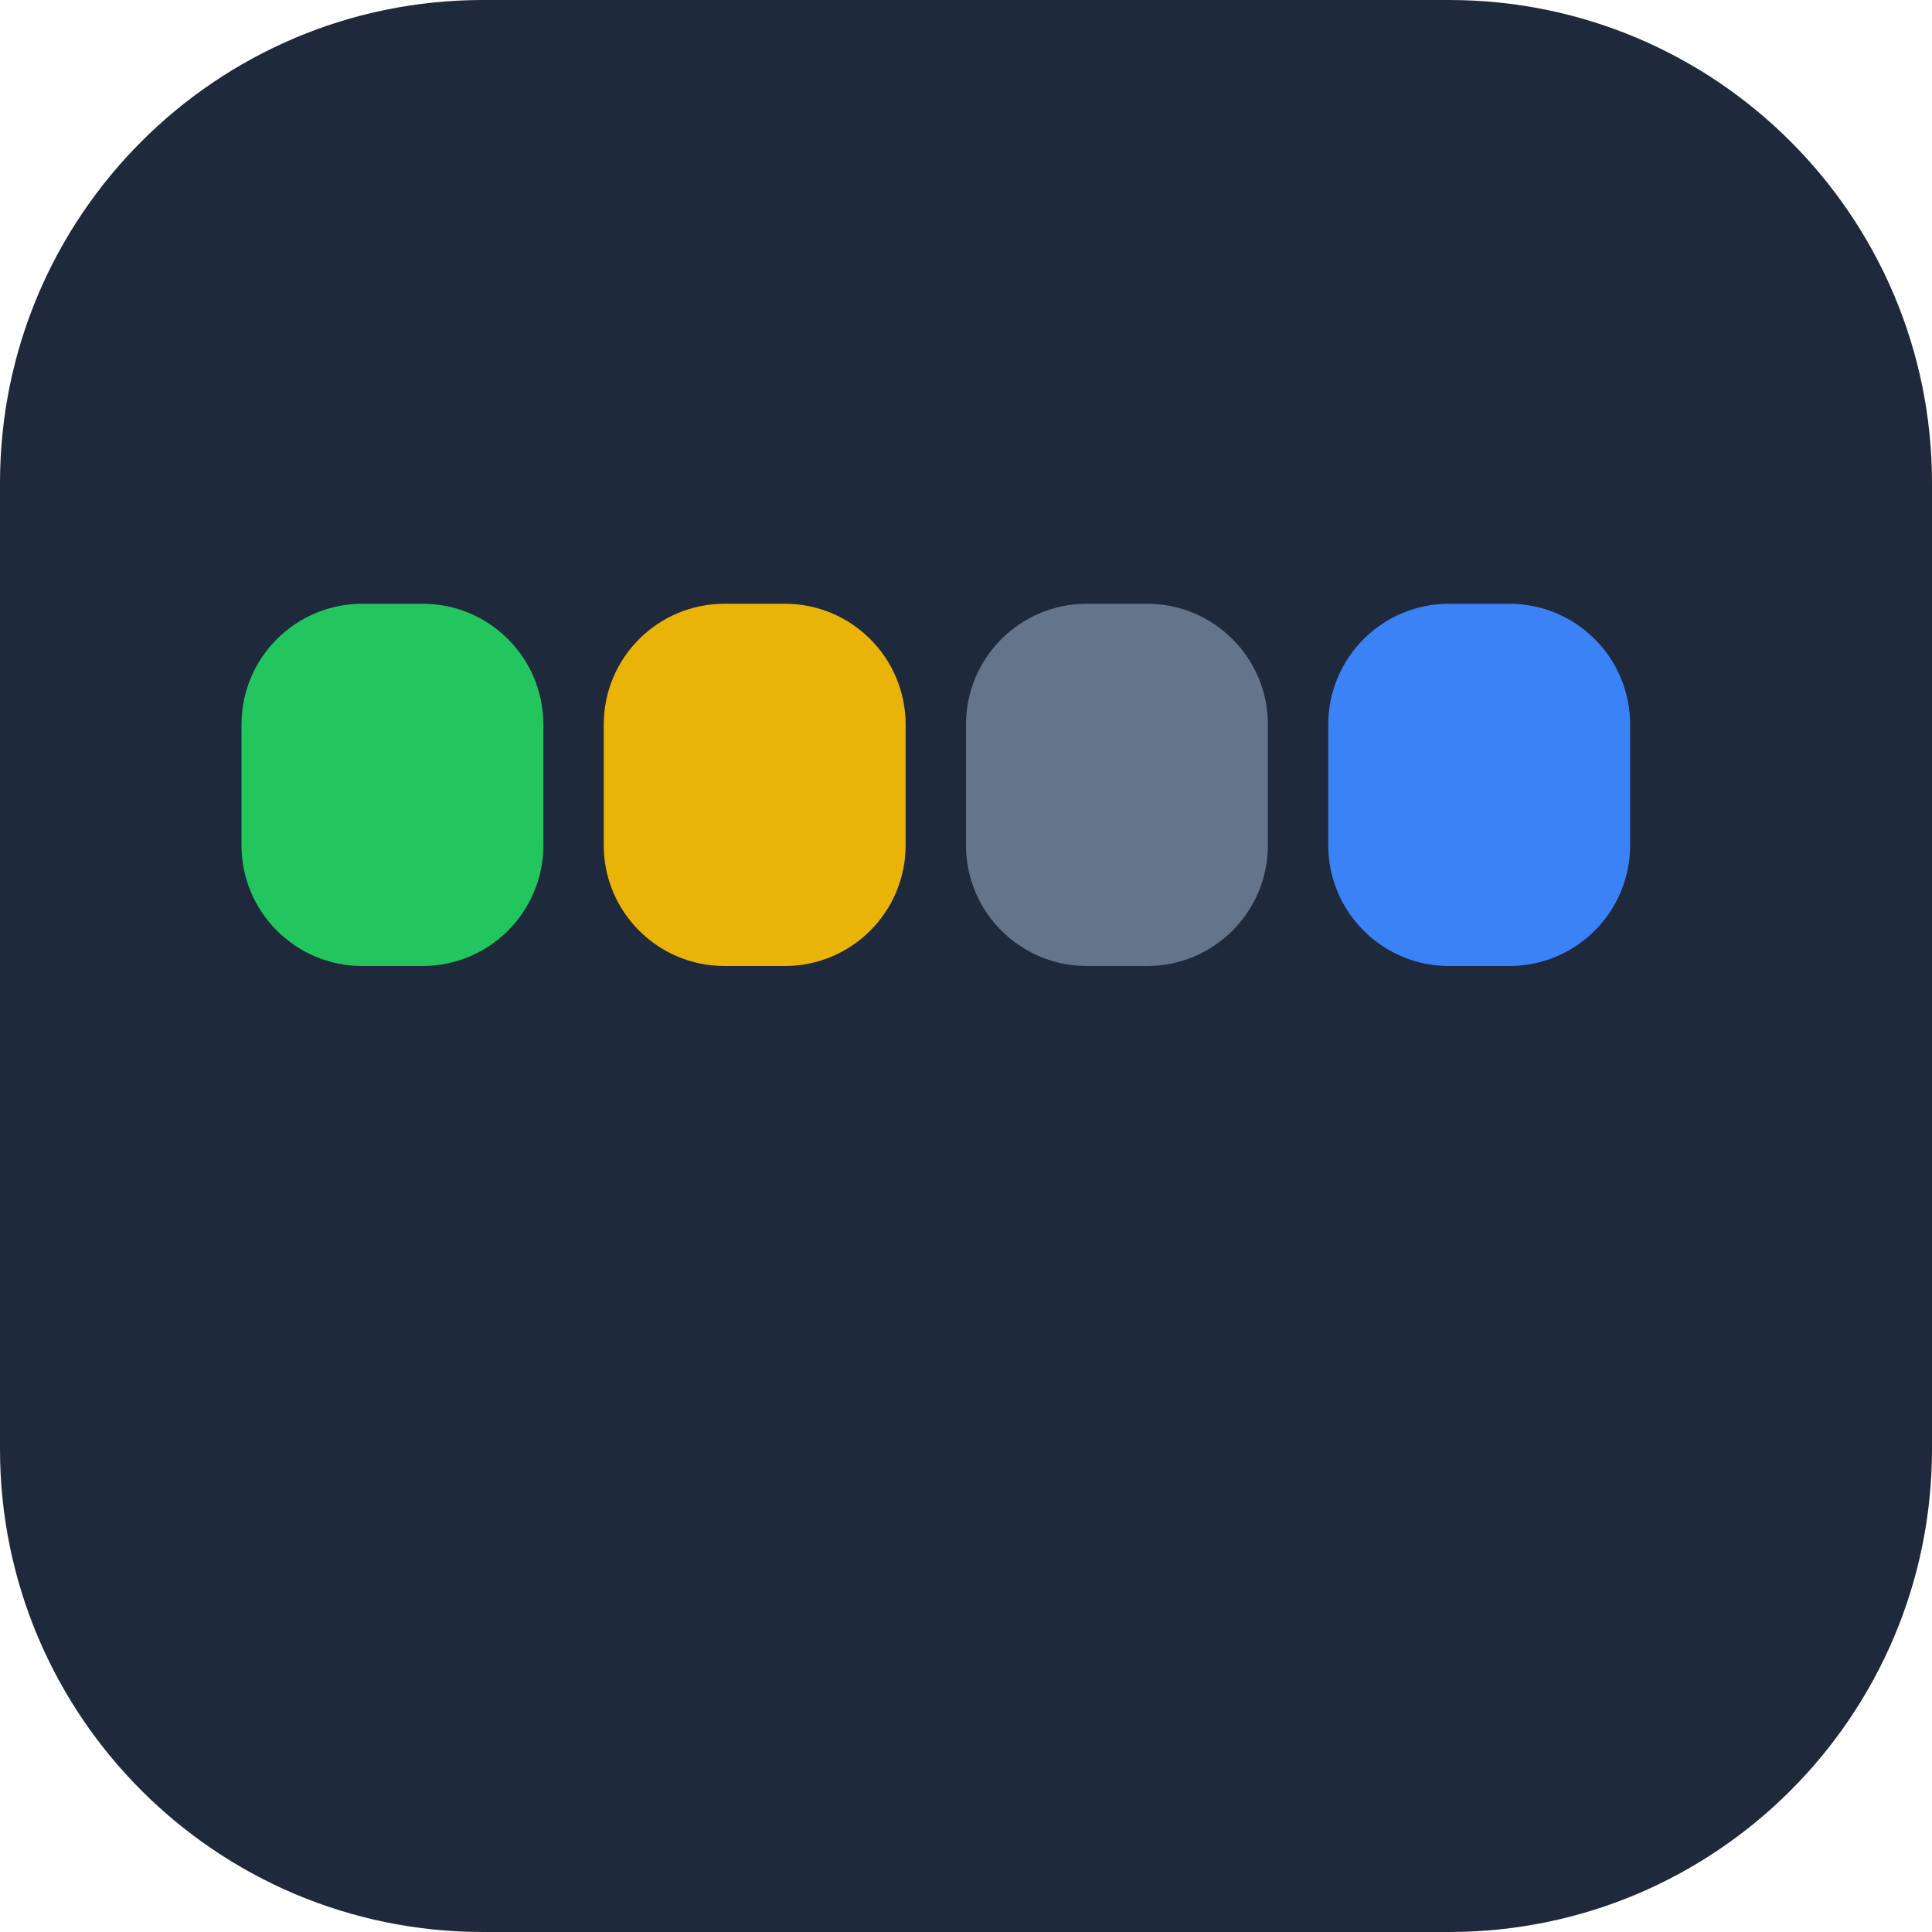
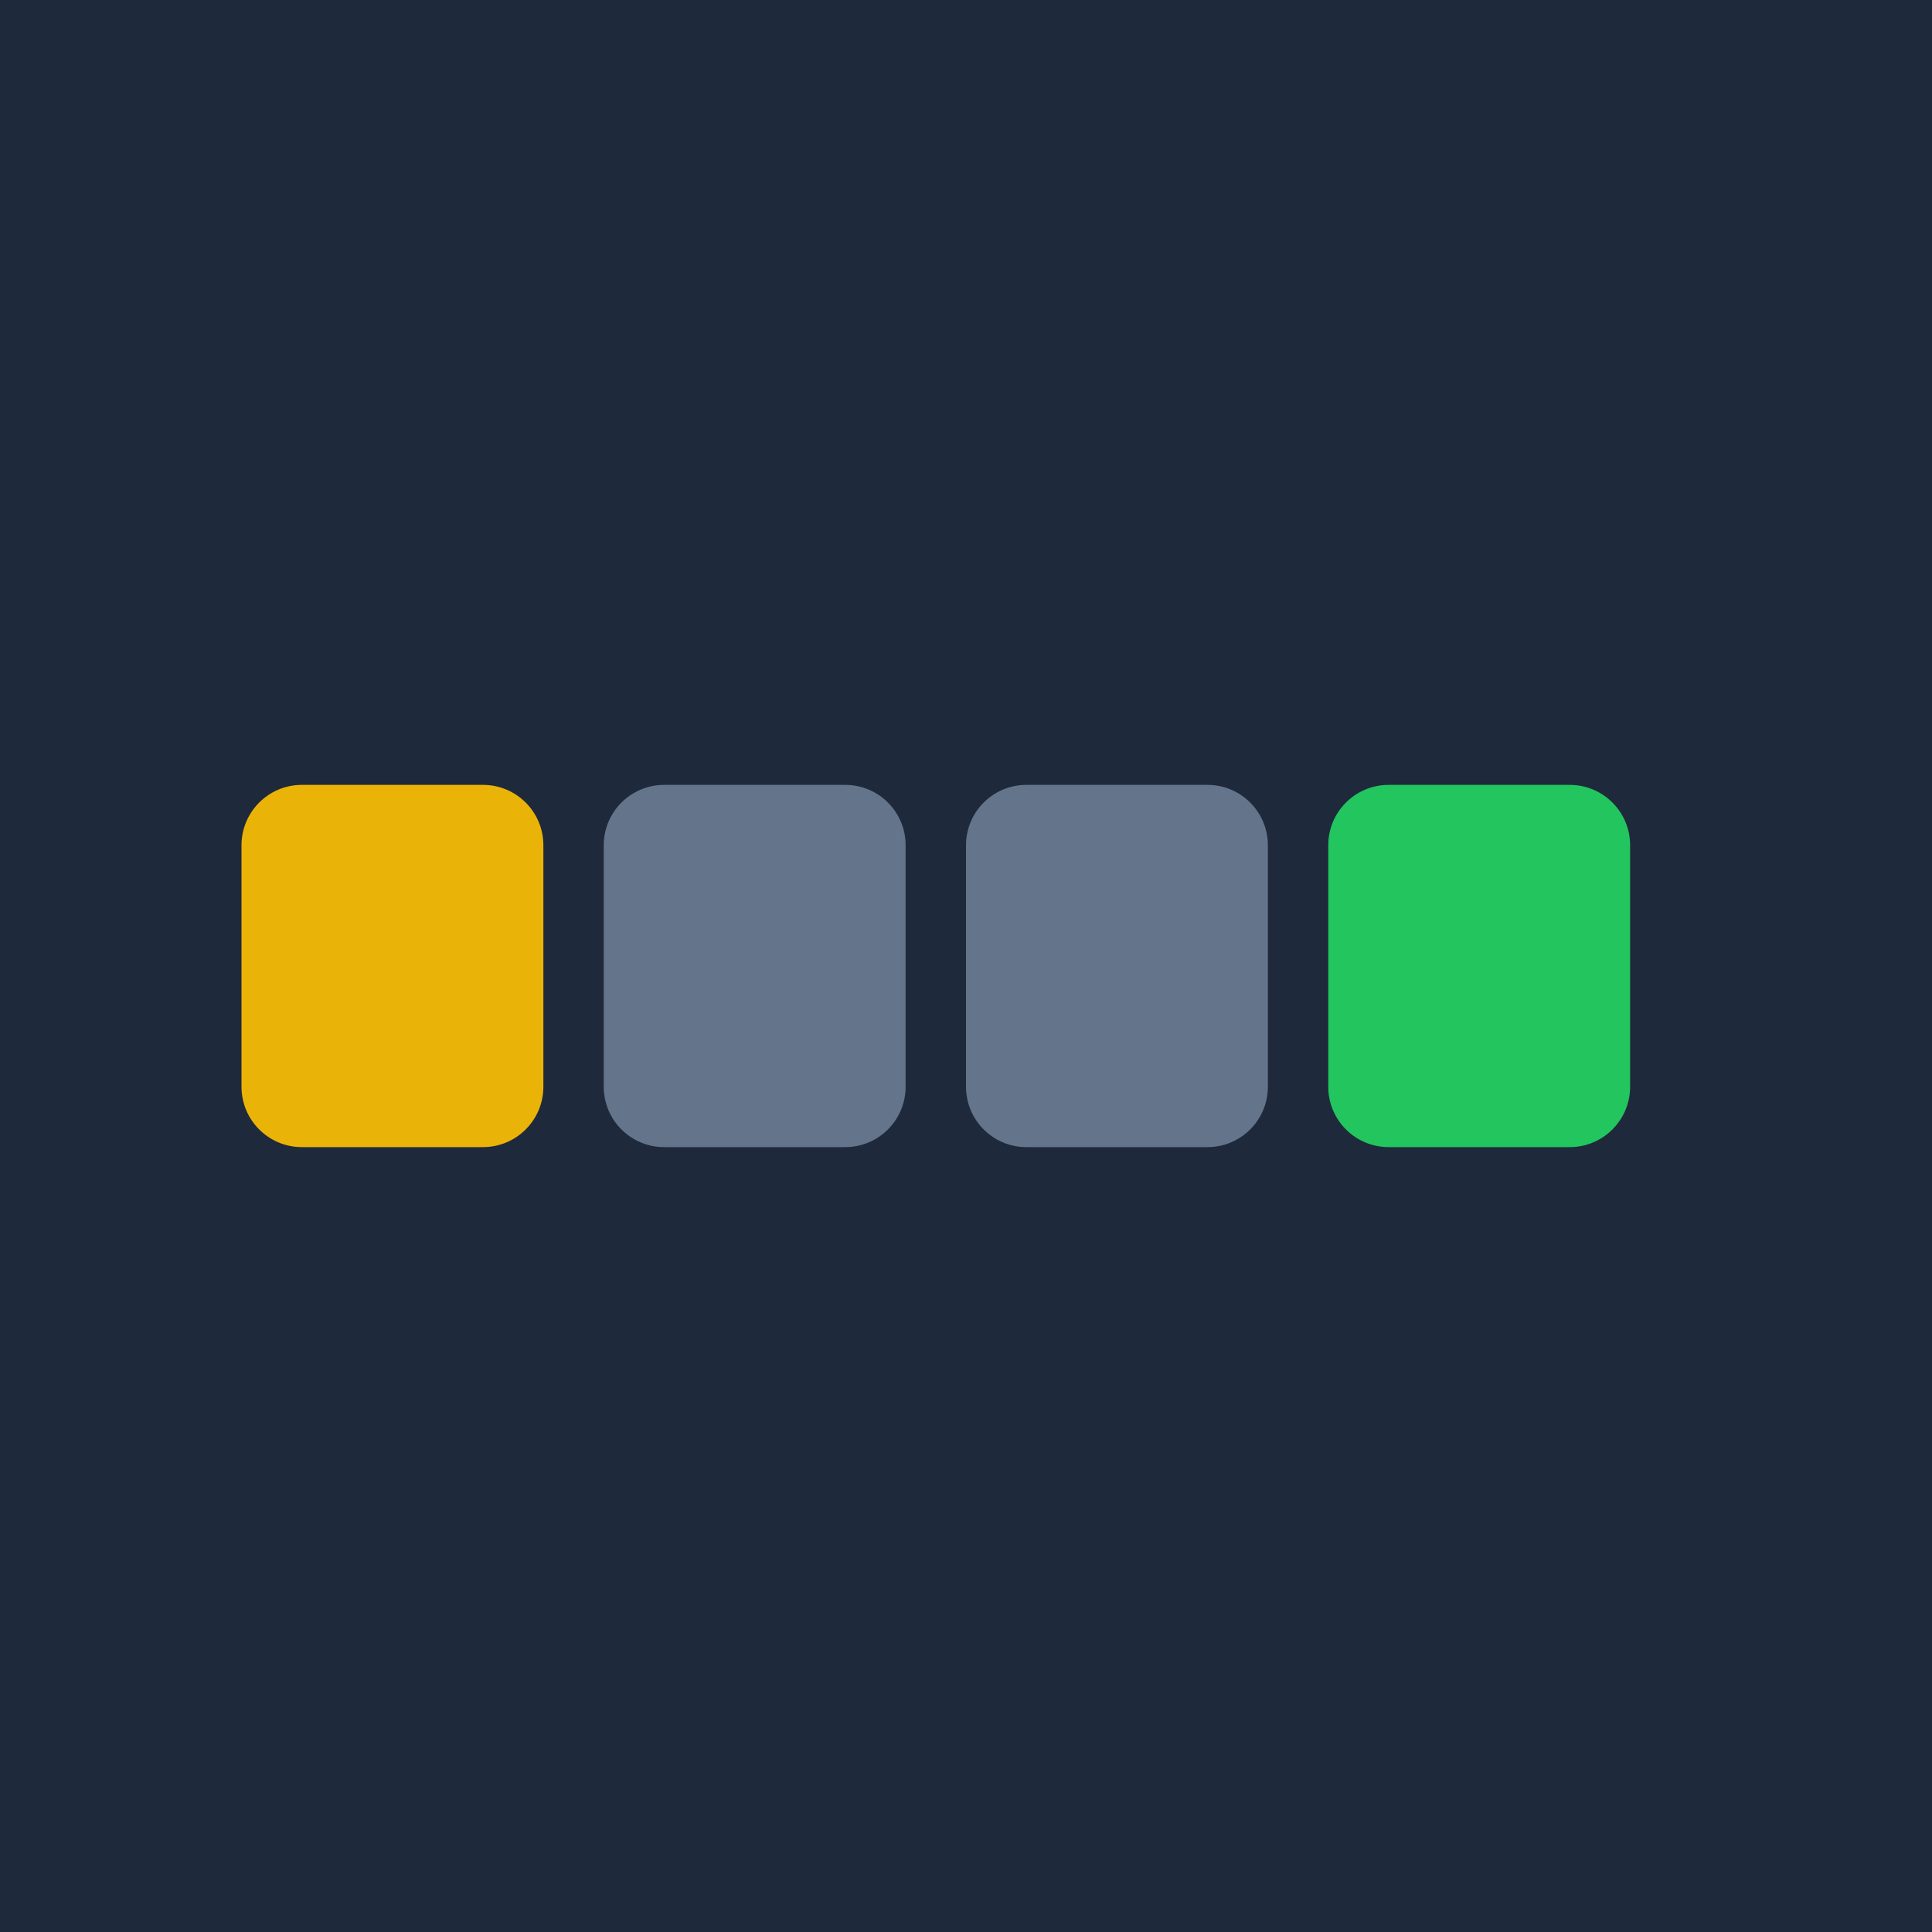
<svg xmlns="http://www.w3.org/2000/svg" viewBox="0 0 32 32">
-   <rect width="32" height="32" rx="8" fill="#1e293b" />
-   <rect x="4" y="10" width="5" height="6" rx="2" fill="#22c55e" />
-   <rect x="10" y="10" width="5" height="6" rx="2" fill="#eab308" />
-   <rect x="16" y="10" width="5" height="6" rx="2" fill="#64748b" />
-   <rect x="22" y="10" width="5" height="6" rx="2" fill="#3b82f6" />
+   <rect width="32" height="32" fill="#1e293b" />
+   <rect x="4" y="13" width="5" height="6" rx="1" fill="#eab308" />
+   <rect x="10" y="13" width="5" height="6" rx="1" fill="#64748b" />
+   <rect x="16" y="13" width="5" height="6" rx="1" fill="#64748b" />
+   <rect x="22" y="13" width="5" height="6" rx="1" fill="#22c55e" />
</svg>
